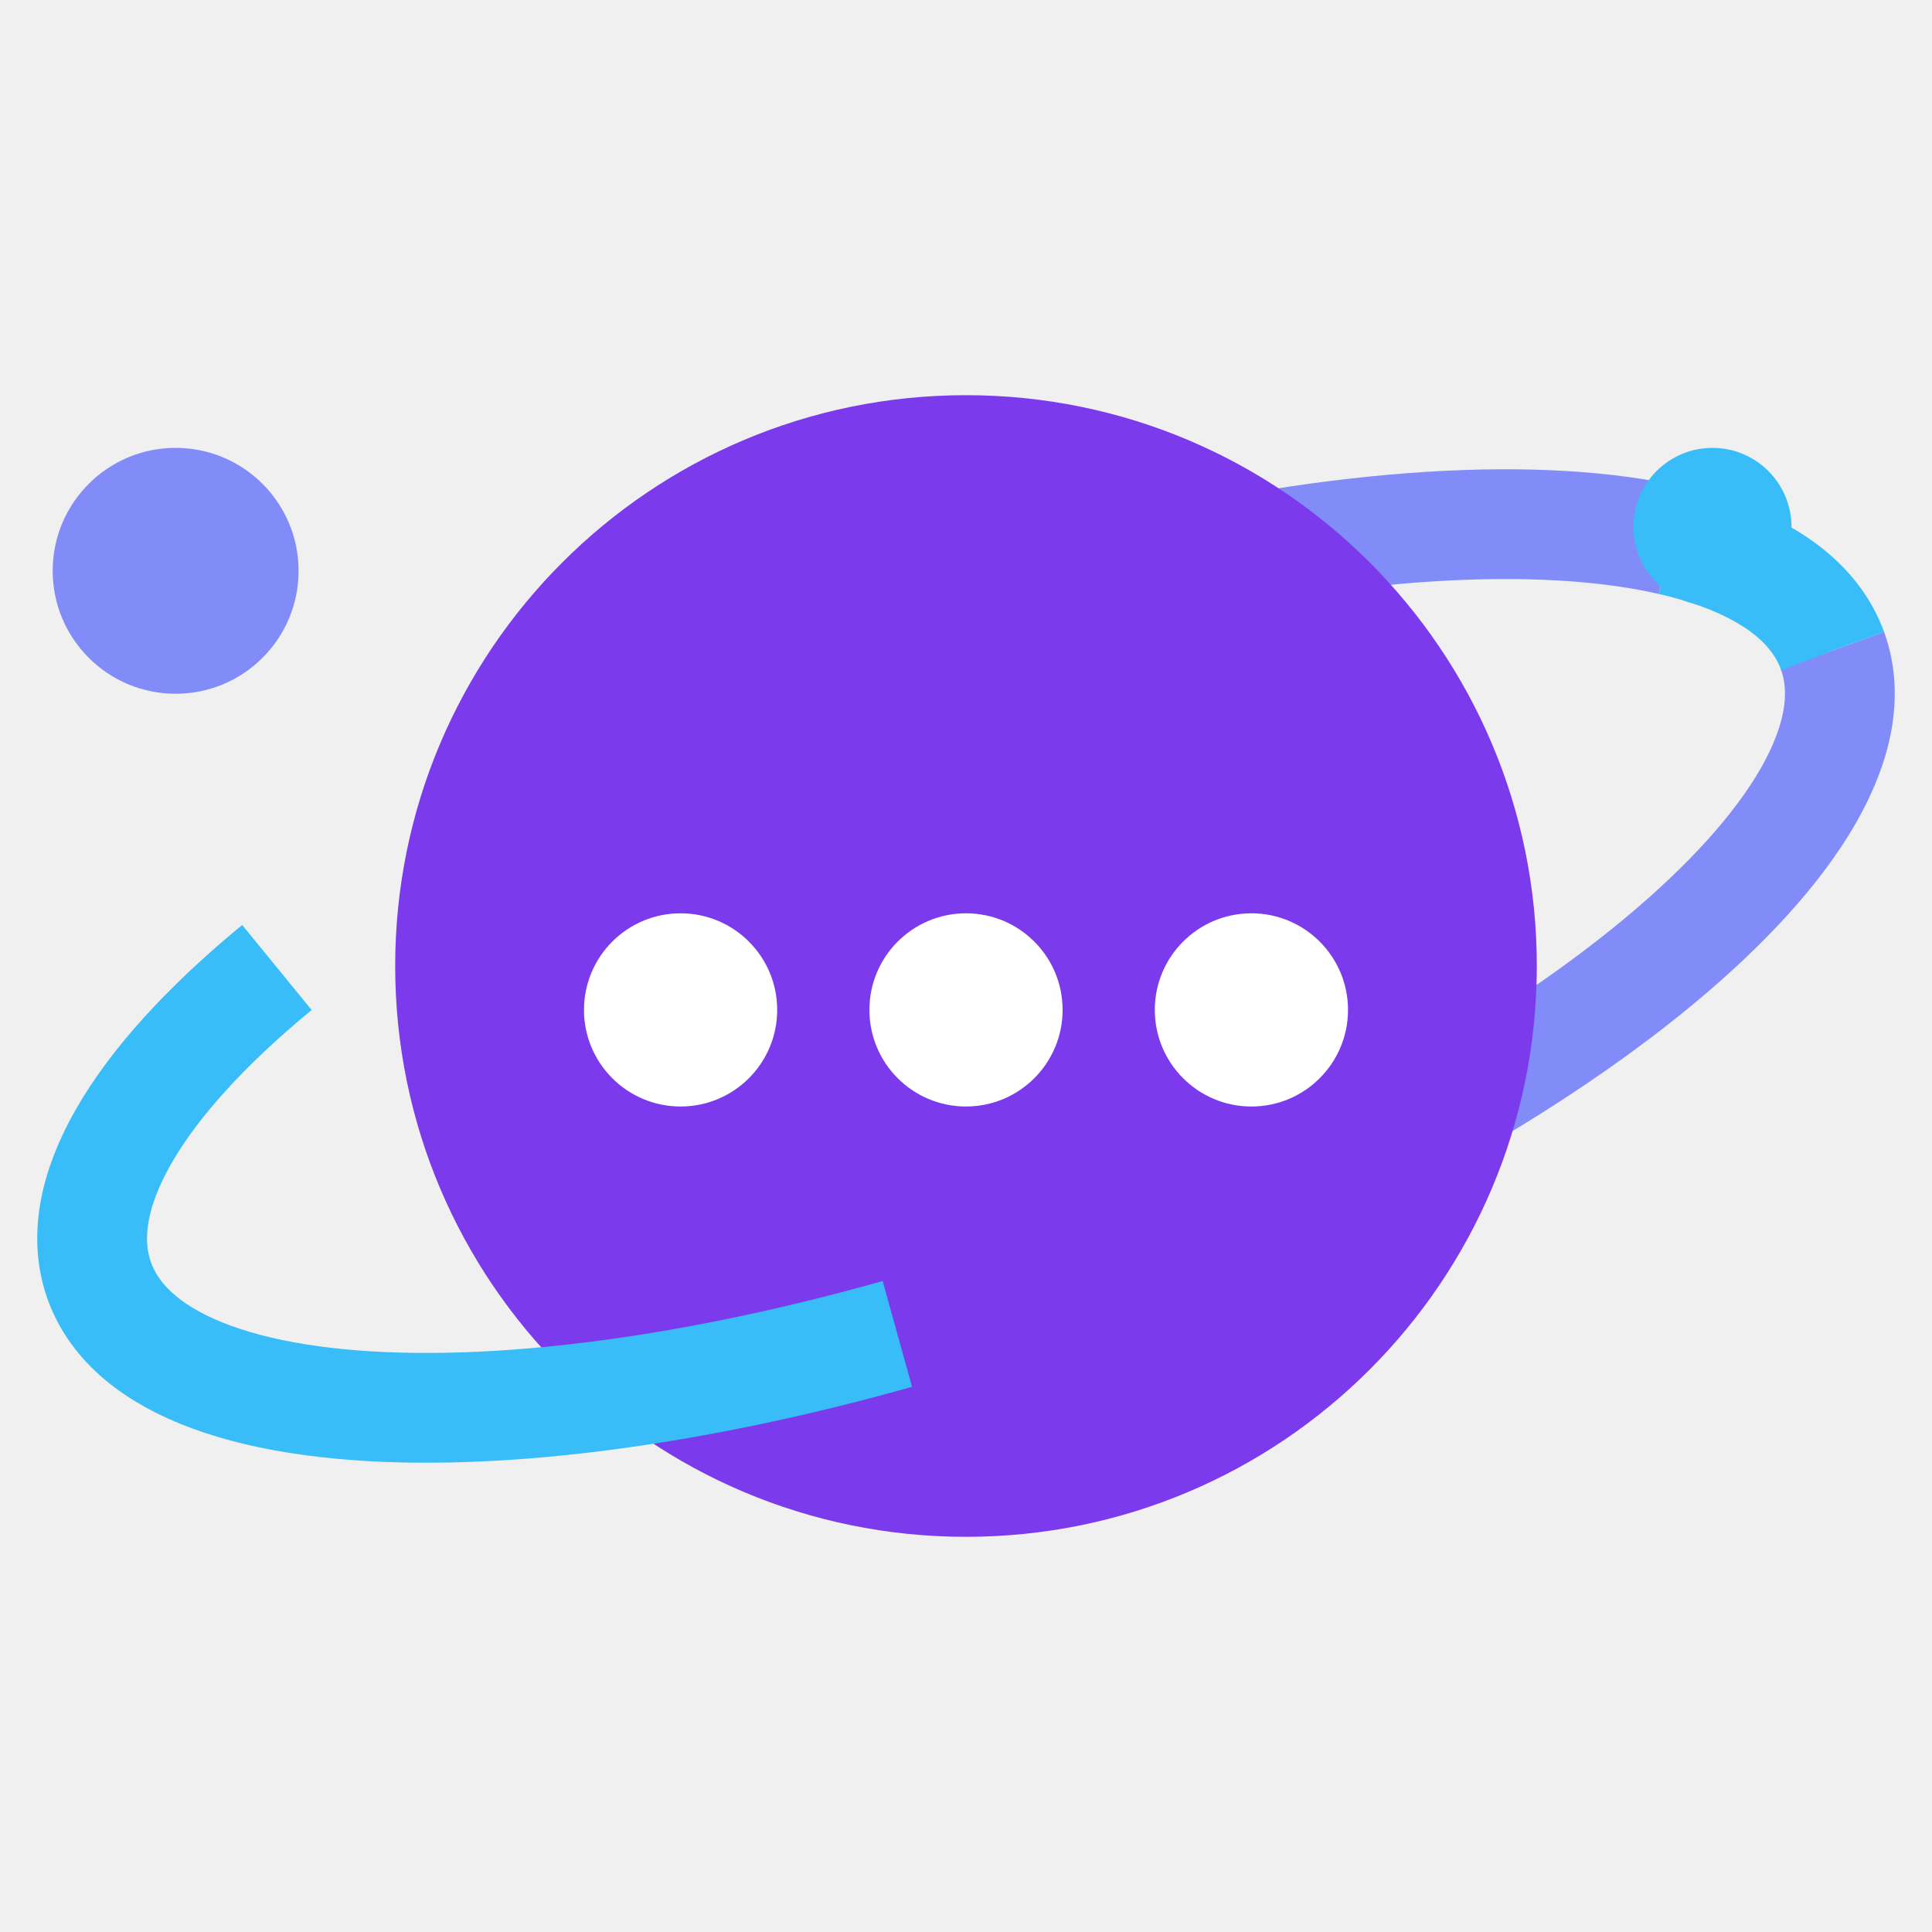
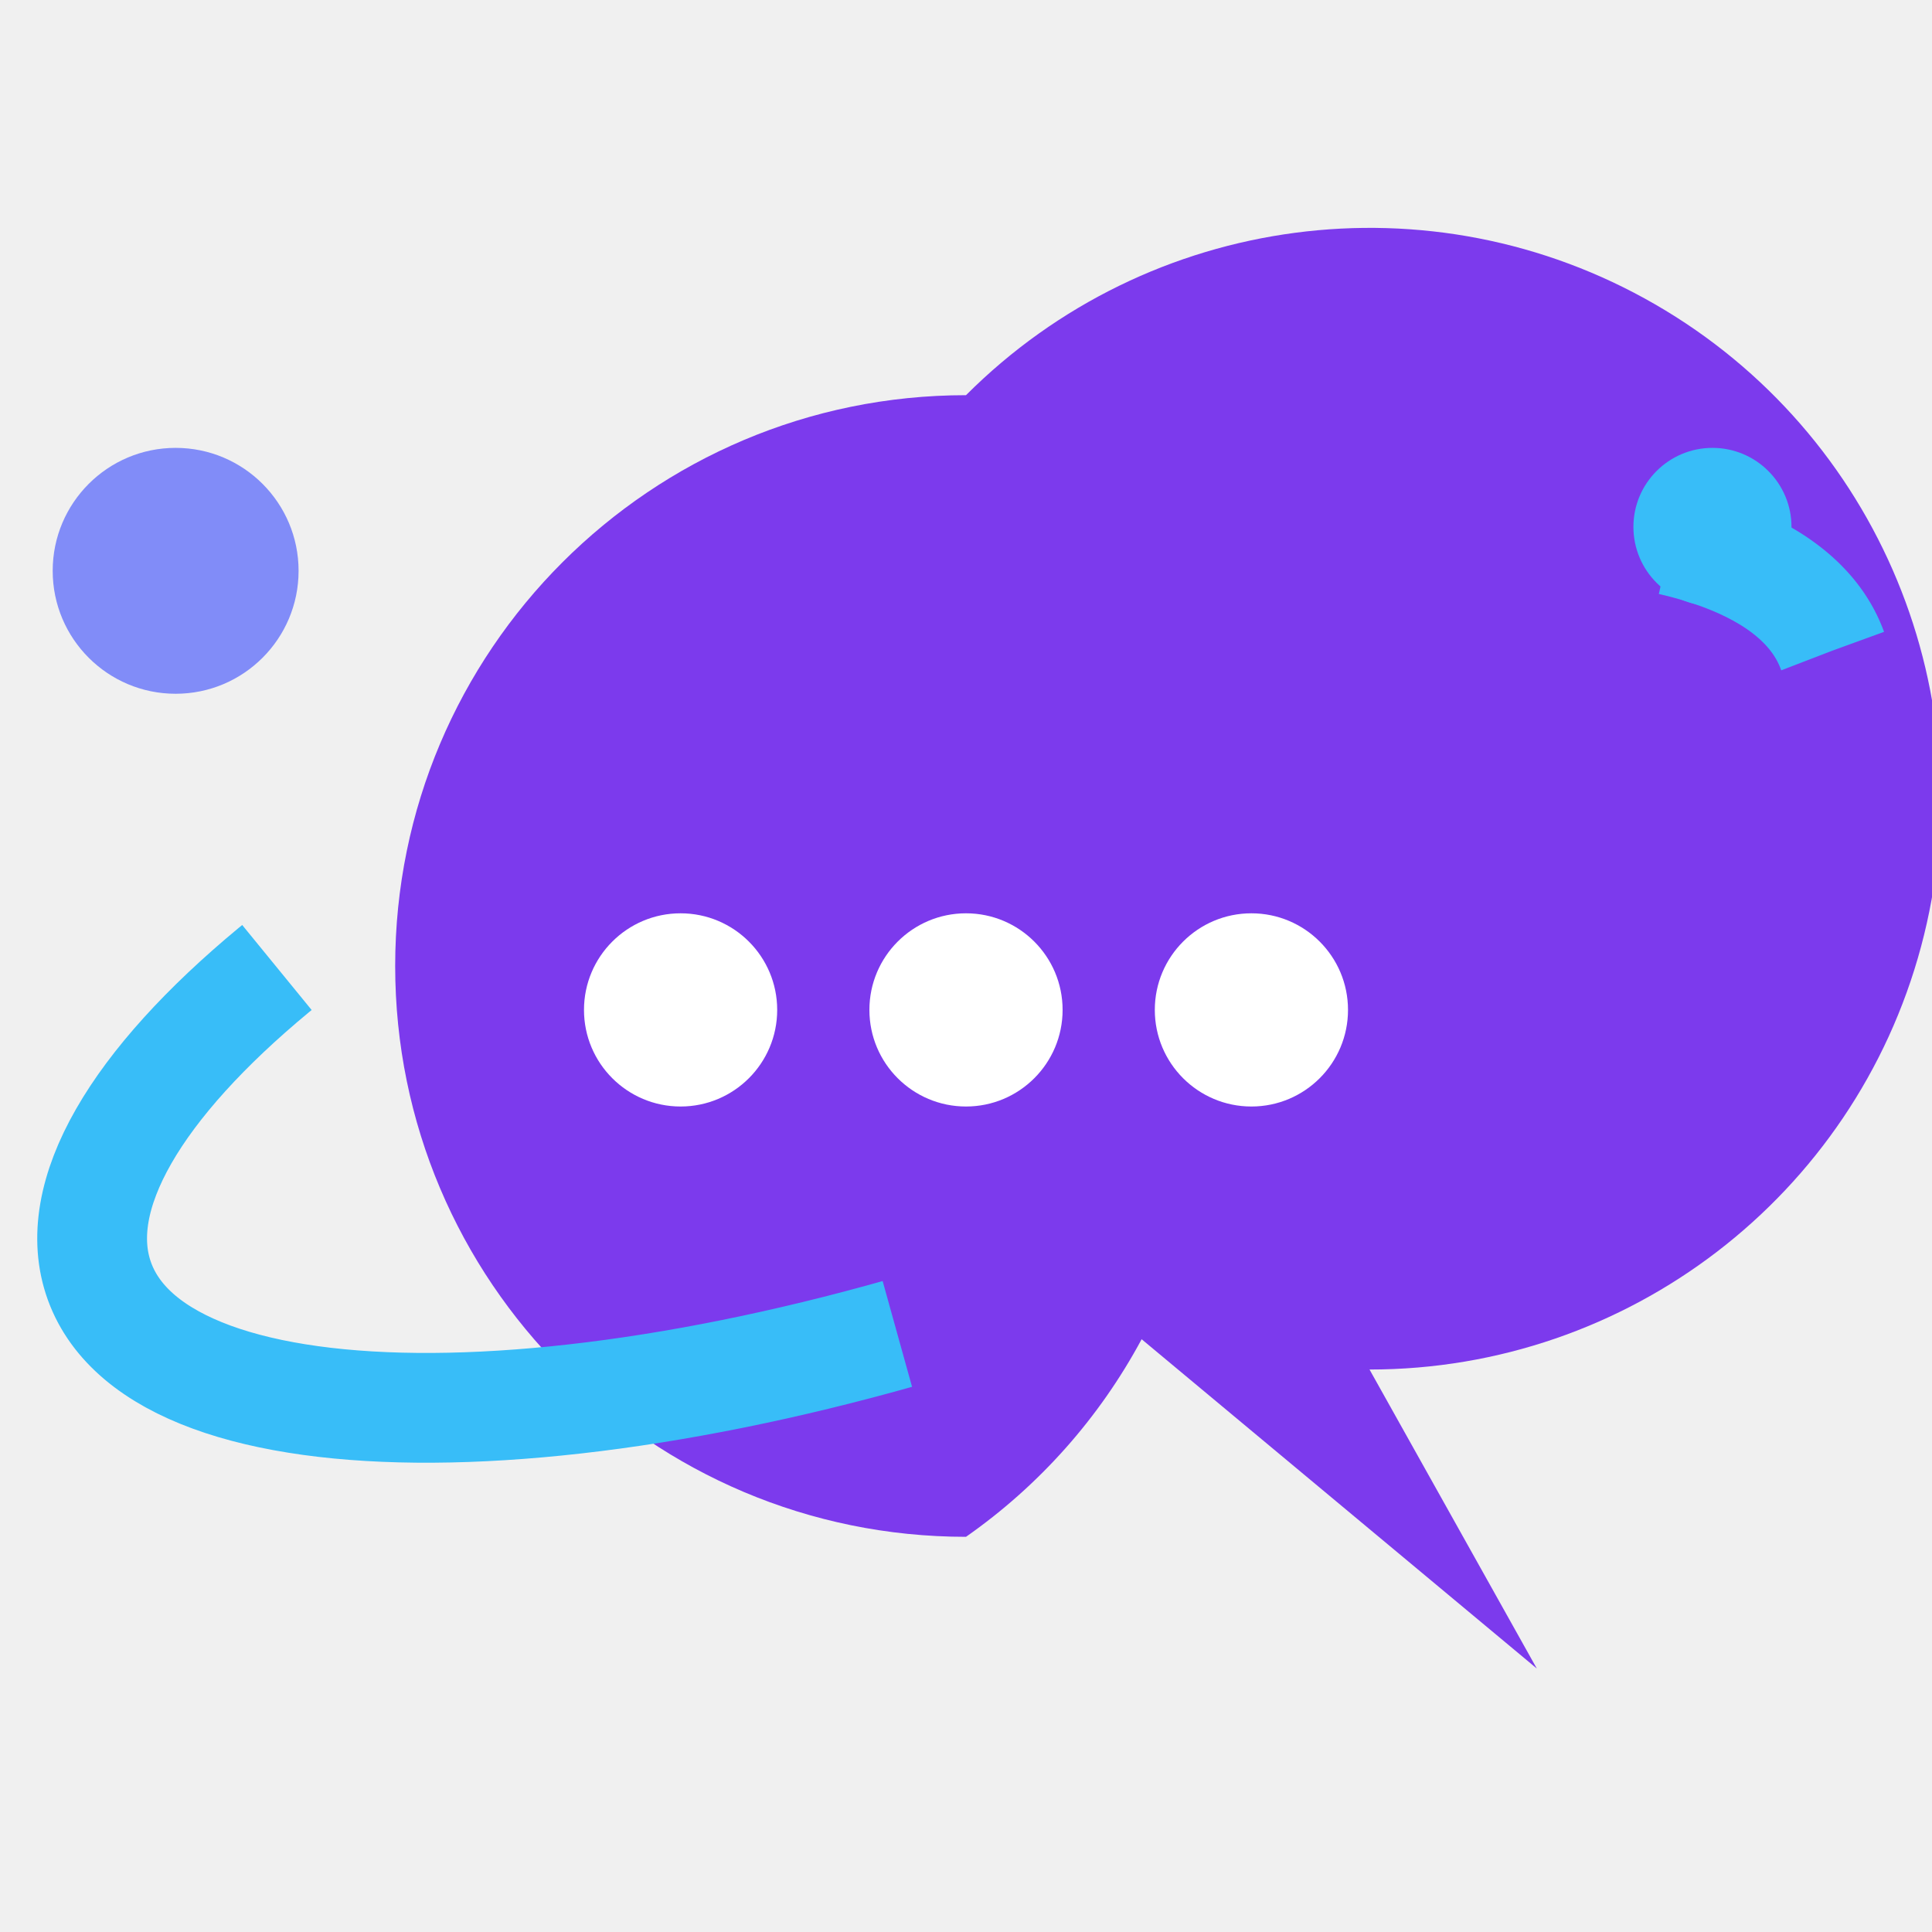
<svg xmlns="http://www.w3.org/2000/svg" viewBox="0 0 44 44" fill="none">
  <ellipse cx="22" cy="22" rx="21" ry="7.5" stroke="#818cf8" stroke-width="2.5" fill="none" stroke-dasharray="28 34" transform="rotate(-20 22 22)" />
-   <circle cx="22" cy="22" r="13" fill="#7c3aed" />
+   <path d="     M22 9     a13 13 0 1 1 9.19 22.19     L35 38     L26 30.5     A13 13 0 0 1 22 35     a13 13 0 0 1 0-26     Z   " fill="#7c3aed" />
  <ellipse cx="22" cy="22" rx="21" ry="7.5" stroke="#38bdf8" stroke-width="2.5" fill="none" stroke-dasharray="28 34" stroke-dashoffset="34" transform="rotate(-20 22 22)" />
  <circle cx="15.5" cy="23" r="2.2" fill="white" />
  <circle cx="22" cy="23" r="2.2" fill="white" />
  <circle cx="28.5" cy="23" r="2.2" fill="white" />
  <circle cx="4" cy="13" r="2.8" fill="#818cf8" />
  <circle cx="39" cy="12" r="1.8" fill="#38bdf8" />
</svg>
